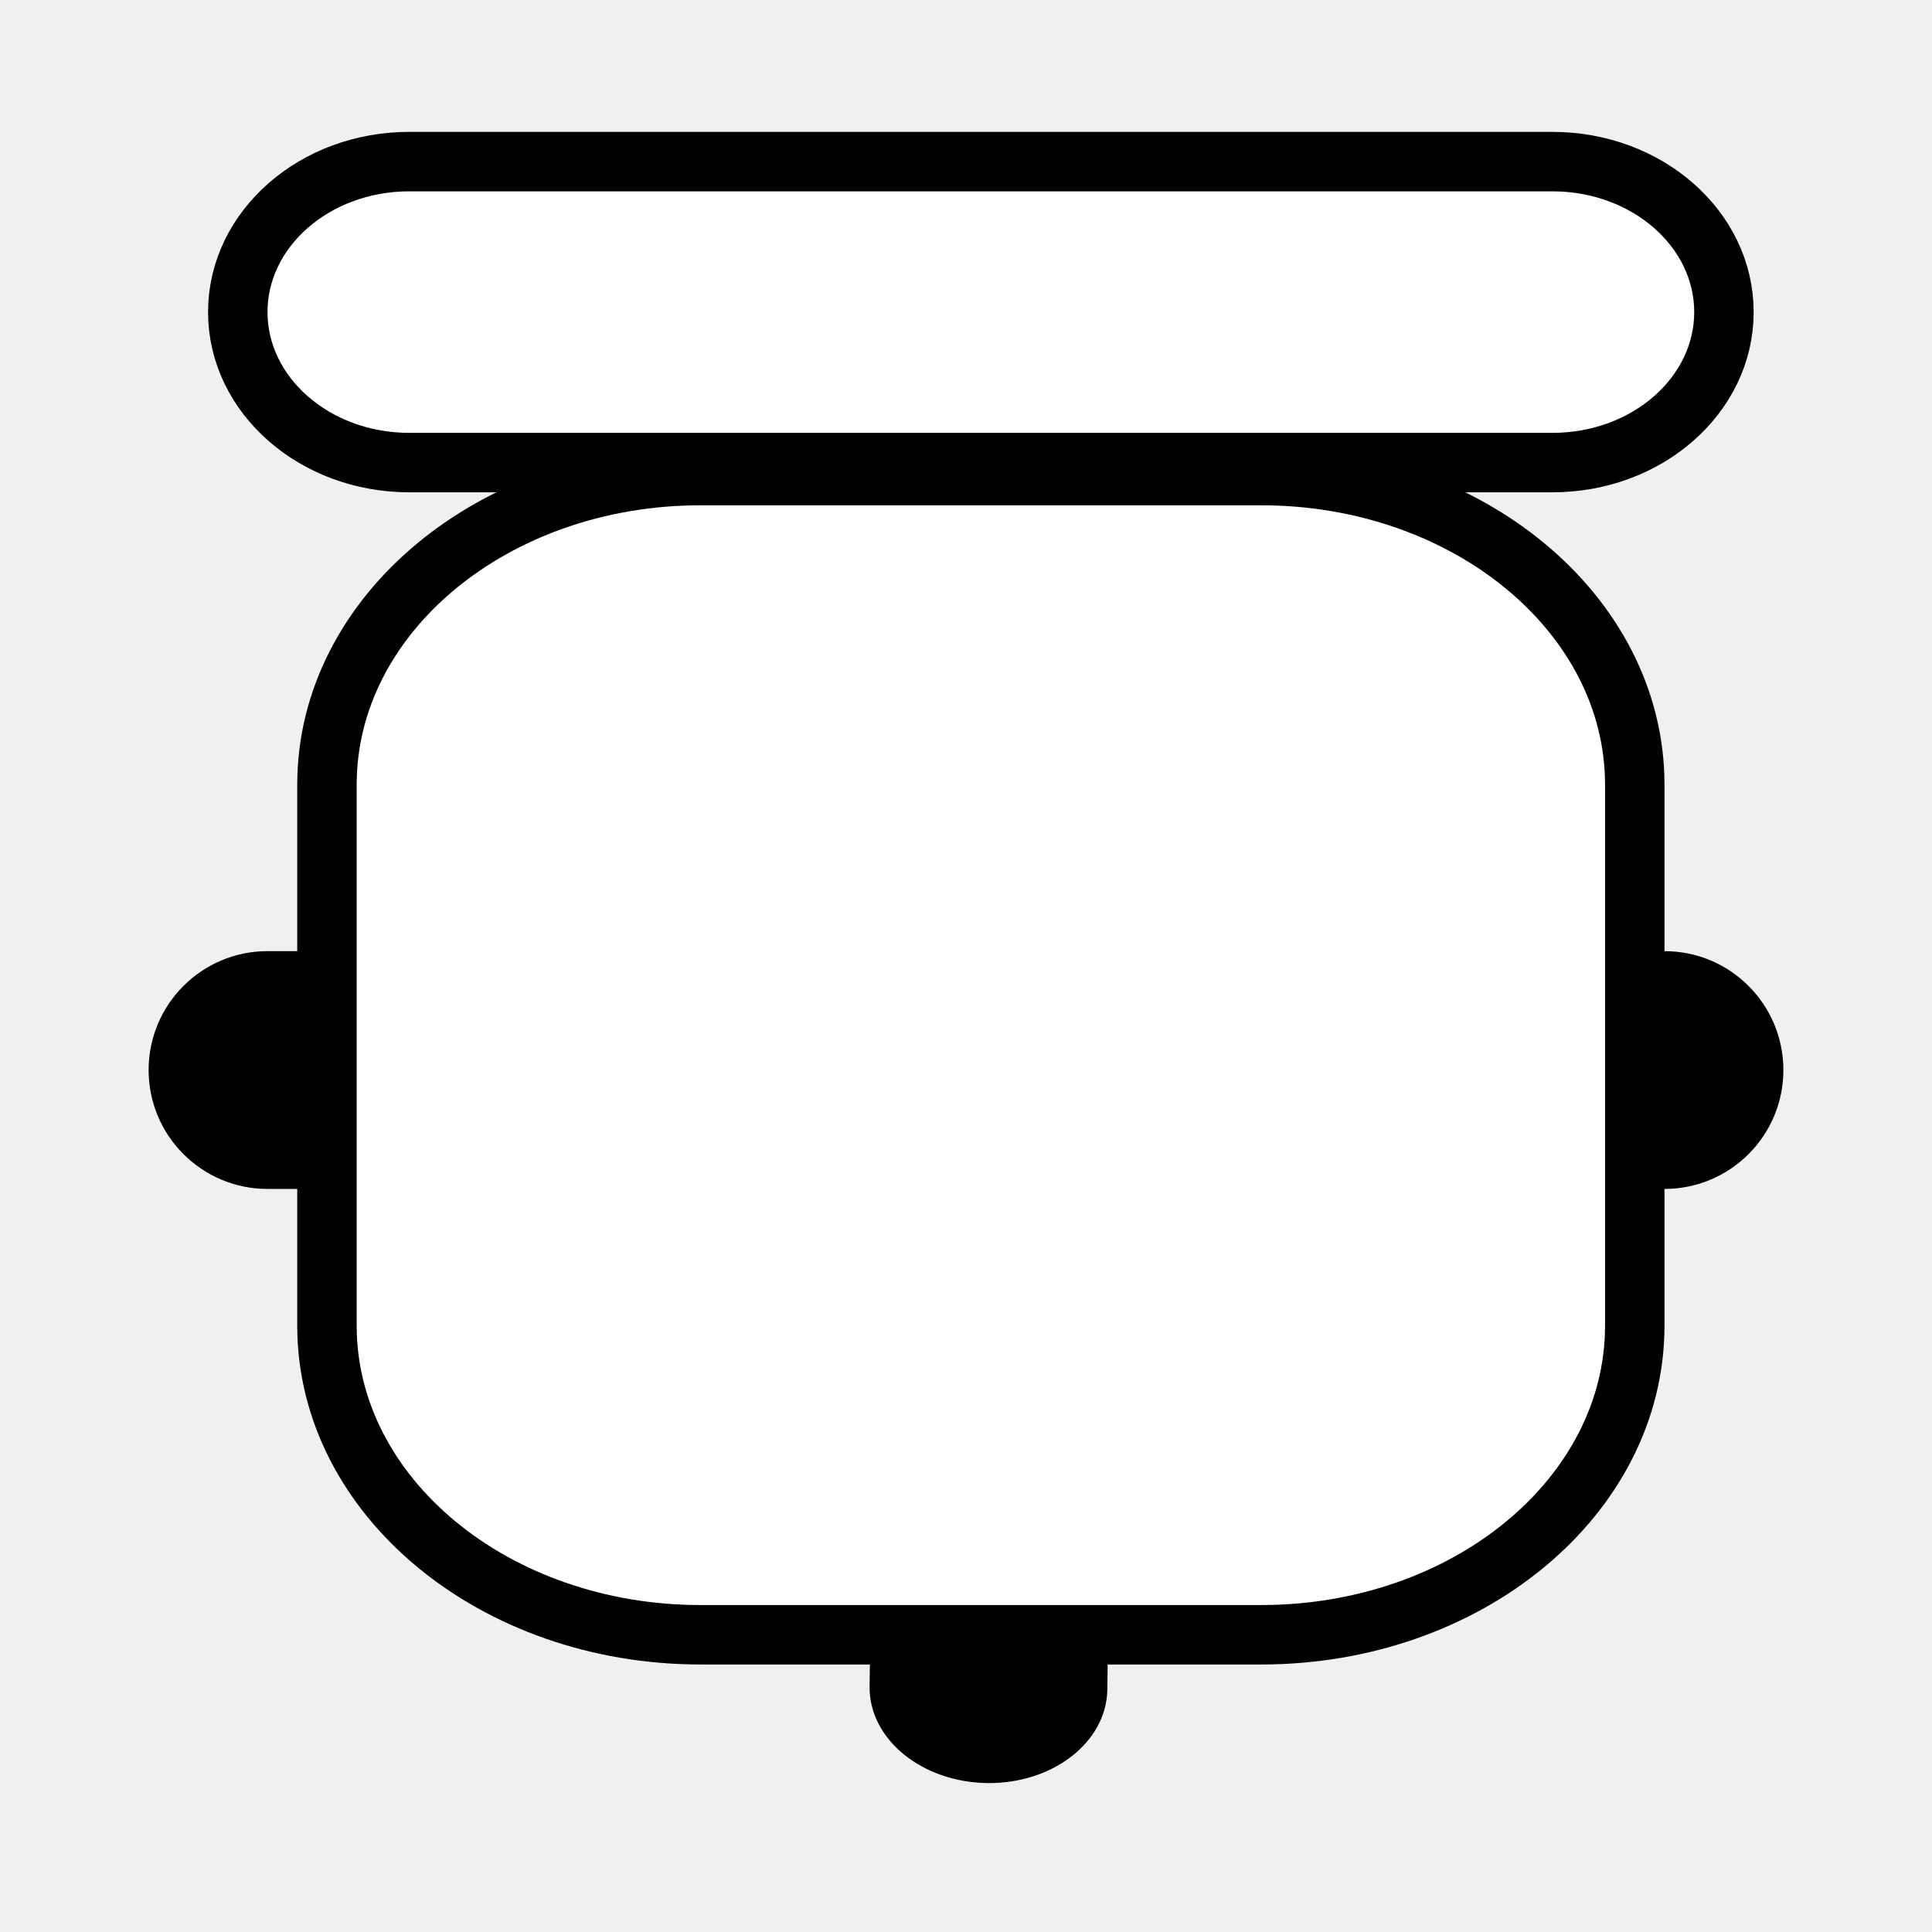
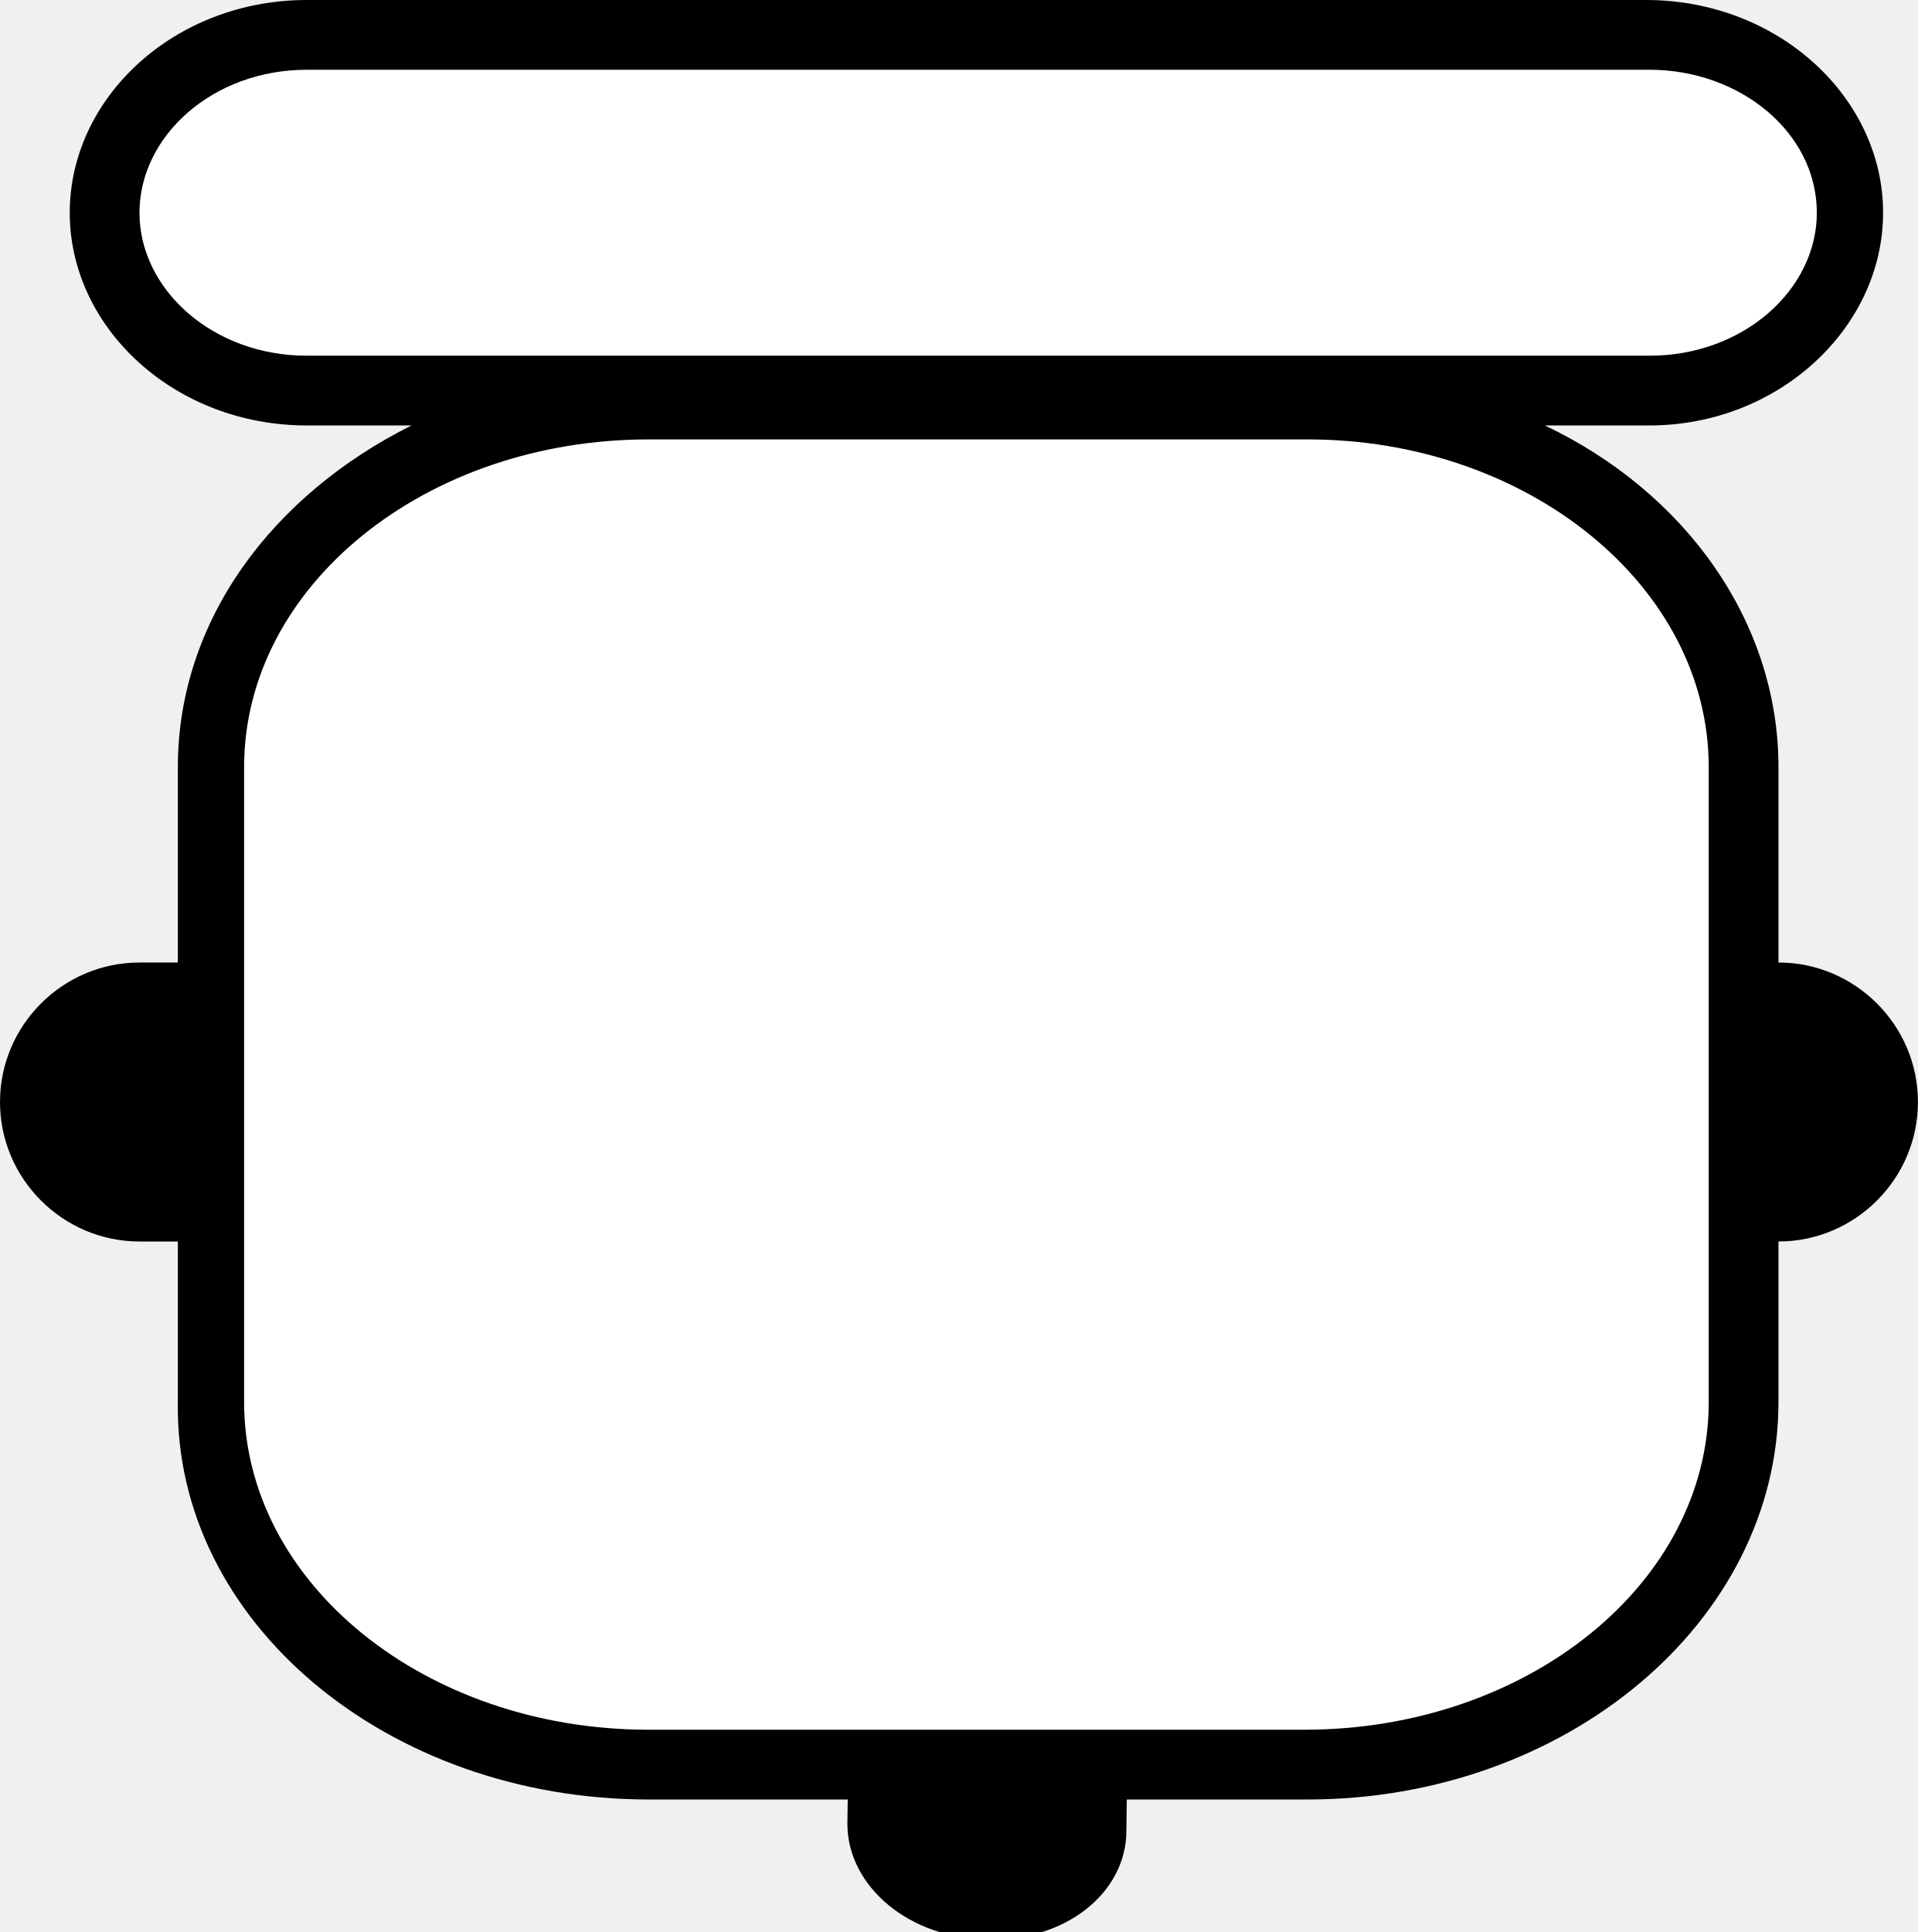
- <svg xmlns="http://www.w3.org/2000/svg" version="1.1" id="Layer_1" x="0px" y="0px" width="65px" height="65px" viewBox="0 0 65 65" enable-background="new 0 0 65 65" xml:space="preserve">
-   <path d="M33.787,16.01c2.209,0.029,3.981,1.484,3.958,3.251l-0.49,37.582c-0.023,1.766-1.832,3.175-4.041,3.146l0,0  c-2.209-0.029-3.981-1.484-3.958-3.251l0.49-37.582C29.769,17.39,31.578,15.981,33.787,16.01L33.787,16.01z" />
-   <path d="M60,36c0,2.209-1.791,4-4,4H9c-2.209,0-4-1.791-4-4l0,0c0-2.209,1.791-4,4-4h47C58.209,32,60,33.791,60,36L60,36z" />
-   <path fill="#FFFFFF" stroke="#000000" stroke-width="2" stroke-miterlimit="10" d="M55,44.6C55,50.344,49.372,55,42.429,55H23.571  C16.628,55,11,50.344,11,44.6V26.4C11,20.656,16.628,16,23.571,16h18.857C49.372,16,55,20.656,55,26.4V44.6z" />
-   <path fill="#FFFFFF" stroke="#000000" stroke-width="2" stroke-miterlimit="10" d="M58,10.5c0,2.796-2.583,5.063-5.769,5.063H13.769  C10.583,15.563,8,13.296,8,10.5l0,0c0-2.796,2.583-5.063,5.769-5.063h38.462C55.417,5.438,58,7.704,58,10.5L58,10.5z" />
+ <svg xmlns="http://www.w3.org/2000/svg" version="1.1" id="Layer_1" x="0px" y="0px" viewBox="5 4.4 55 55.4" enable-background="new 5 4.4 55 55.4" xml:space="preserve">
+   <g>
+     <path d="M33.8,16c2.2,0,4,1.5,4,3.3l-0.5,37.6c0,1.8-1.8,3.2-4,3.1l0,0c-2.2,0-4-1.5-4-3.3l0.5-37.6C29.8,17.4,31.6,16,33.8,16   L33.8,16z" />
+   </g>
+   <path d="M60,36c0,2.2-1.8,4-4,4H9c-2.2,0-4-1.8-4-4l0,0c0-2.2,1.8-4,4-4h47C58.2,32,60,33.8,60,36L60,36z" />
+   <g>
+     <path fill="#FFFFFF" d="M55,44.6C55,50.3,49.4,55,42.4,55H23.6C16.6,55,11,50.3,11,44.6V26.4C11,20.7,16.6,16,23.6,16h18.9   C49.4,16,55,20.7,55,26.4V44.6z" />
+   </g>
+   <g>
+     <path fill="#FFFFFF" d="M58,10.5c0,2.8-2.6,5.1-5.8,5.1H13.8c-3.2,0-5.8-2.3-5.8-5.1l0,0c0-2.8,2.6-5.1,5.8-5.1h38.5   C55.4,5.4,58,7.7,58,10.5L58,10.5z" />
+     <path d="M59,10.5c0-3.3-3-6.1-6.8-6.1H13.8C10,4.4,7,7.2,7,10.5s3,6.1,6.8,6.1h3c-4,2-6.7,5.6-6.7,9.8v18.2   C10,50.9,16.1,56,23.6,56h18.9C49.9,56,56,50.9,56,44.6V26.4c0-4.2-2.7-7.9-6.7-9.8h3C56,16.6,59,13.8,59,10.5z M54,26.4v18.2   c0,5.2-5.2,9.4-11.6,9.4H23.6C17.2,54,12,49.8,12,44.6V26.4c0-5.2,5.2-9.4,11.6-9.4h18.9C48.8,17,54,21.2,54,26.4z M9,10.5   c0-2.2,2.1-4.1,4.8-4.1h38.5c2.6,0,4.8,1.8,4.8,4.1c0,2.2-2.1,4.1-4.8,4.1H13.8C11.1,14.6,9,12.7,9,10.5z" />
+   </g>
</svg>
